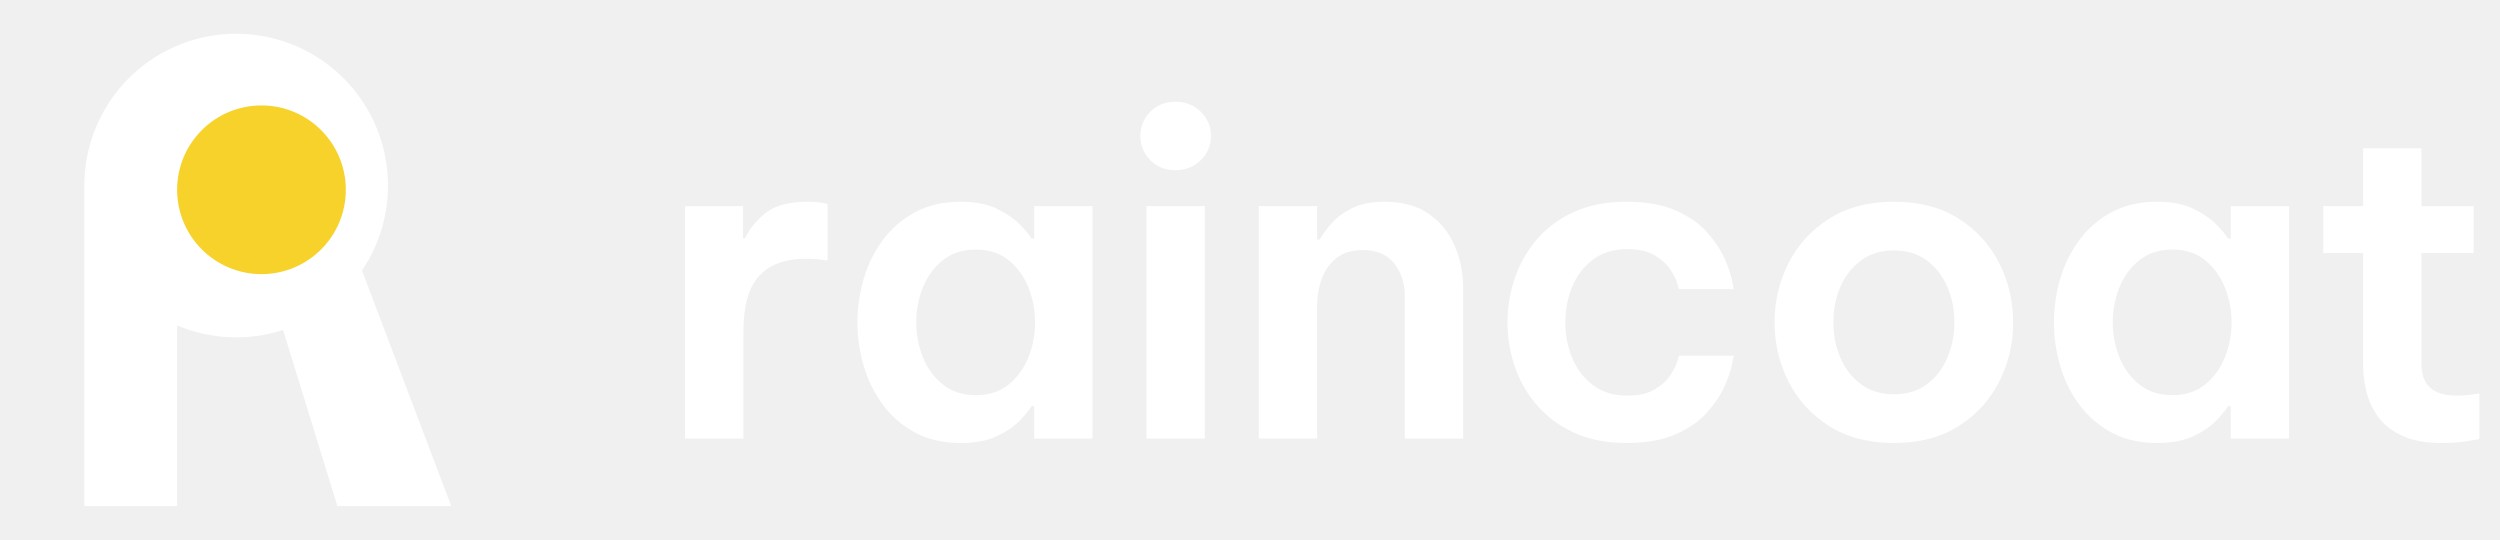
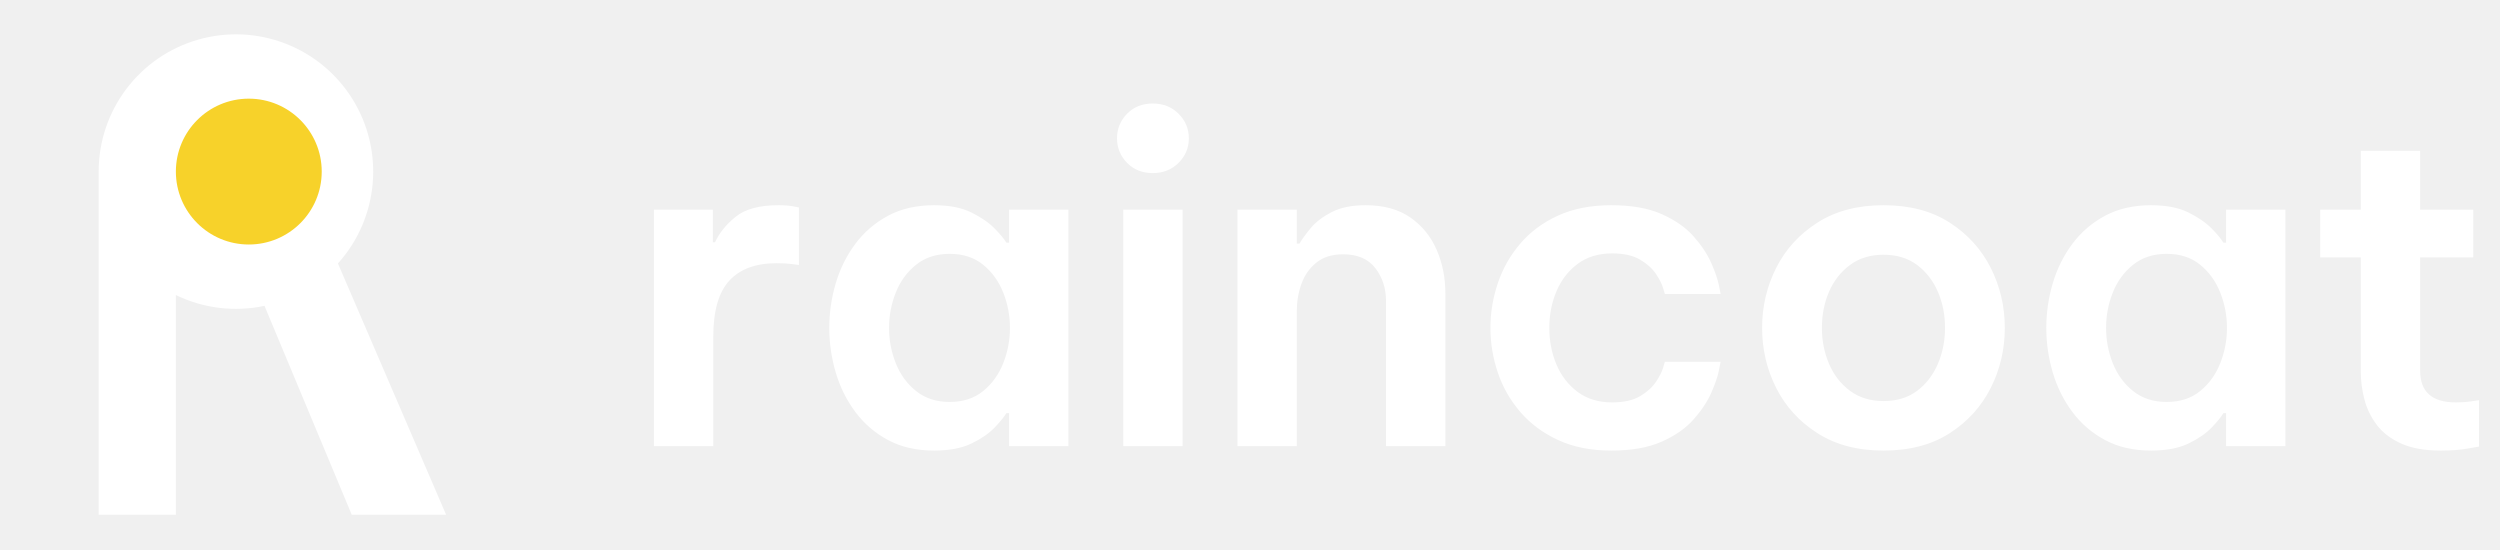
- <svg xmlns="http://www.w3.org/2000/svg" viewBox="0 0 296.4 64" role="img">
+ <svg xmlns="http://www.w3.org/2000/svg" viewBox="0 0 291.4 64" role="img">
  <g>
-     <path fill="#f7d22a" d="M20 22.5A11 11 0 1 1 42 22.5A11 11 0 1 1 20 22.5Z" />
-     <path fill="#ffffff" d="M10 60V22A18 18 0 1 1 42.92 32.07L53.5 60H40L33.56 39.12A18 18 0 0 1 21 38.58V60ZM21 22.5A10 10 0 1 0 41 22.5A10 10 0 1 0 21 22.5Z" />
+     <path fill="#f7d22a" d="M19.5 20A9.5 9.5 0 1 1 38.5 20A9.5 9.5 0 1 1 19.5 20Z" />
+     <path fill="#ffffff" d="M11.5 60V20A16 16 0 1 1 39.39 30.71L52 60H41L30.83 35.65A16 16 0 0 1 20.5 34.39V60ZM20.5 20A8.5 8.5 0 1 0 37.5 20A8.5 8.5 0 1 0 20.5 20Z" />
  </g>
-   <path fill="#ffffff" d="M81.224 52.0V24.44H88.088V28.236H88.348Q89.076 26.624 90.74 25.272Q92.404 23.92 95.732 23.92Q96.772 23.92 97.448 24.05Q98.124 24.18 98.124 24.18V30.888Q98.124 30.888 97.37 30.784Q96.616 30.68 95.524 30.68Q91.884 30.68 90.012 32.708Q88.14 34.736 88.14 39.26V52.0ZM113.88 23.92Q116.532 23.92 118.248 24.778Q119.964 25.636 120.952 26.65Q121.94 27.664 122.304 28.288H122.616V24.44H129.532V52.0H122.616V48.152H122.304Q121.94 48.776 120.952 49.816Q119.964 50.856 118.248 51.688Q116.532 52.52 113.88 52.52Q110.812 52.52 108.524 51.298Q106.236 50.076 104.702 48.022Q103.168 45.968 102.414 43.42Q101.66 40.872 101.66 38.22Q101.66 35.568 102.414 33.02Q103.168 30.472 104.702 28.418Q106.236 26.364 108.524 25.142Q110.812 23.92 113.88 23.92ZM115.7 29.588Q113.36 29.588 111.774 30.862Q110.188 32.136 109.408 34.112Q108.628 36.088 108.628 38.22Q108.628 40.352 109.408 42.328Q110.188 44.304 111.774 45.578Q113.36 46.852 115.7 46.852Q118.04 46.852 119.6 45.578Q121.16 44.304 121.94 42.328Q122.72 40.352 122.72 38.22Q122.72 36.088 121.94 34.112Q121.16 32.136 119.6 30.862Q118.04 29.588 115.7 29.588ZM139.36 20.176Q137.54 20.176 136.37 18.98Q135.2 17.784 135.2 16.12Q135.2 14.456 136.37 13.26Q137.54 12.064 139.36 12.064Q141.18 12.064 142.376 13.26Q143.572 14.456 143.572 16.12Q143.572 17.784 142.376 18.98Q141.18 20.176 139.36 20.176ZM135.928 52.0V24.44H142.844V52.0ZM149.24 52.0V24.44H156.156V28.392H156.468Q156.884 27.664 157.768 26.598Q158.652 25.532 160.212 24.726Q161.772 23.92 164.164 23.92Q167.336 23.92 169.39 25.35Q171.444 26.78 172.458 29.12Q173.472 31.46 173.472 34.164V52.0H166.556V35.1Q166.556 32.864 165.308 31.252Q164.06 29.64 161.564 29.64Q159.64 29.64 158.444 30.602Q157.248 31.564 156.702 33.072Q156.156 34.58 156.156 36.244V52.0ZM192.816 52.52Q189.28 52.52 186.628 51.298Q183.976 50.076 182.208 48.022Q180.44 45.968 179.582 43.42Q178.724 40.872 178.724 38.22Q178.724 35.568 179.582 33.02Q180.44 30.472 182.182 28.418Q183.924 26.364 186.576 25.142Q189.228 23.92 192.816 23.92Q196.352 23.92 198.692 24.96Q201.032 26.0 202.41 27.56Q203.788 29.12 204.464 30.654Q205.14 32.188 205.348 33.228Q205.556 34.268 205.556 34.268H199.056Q199.056 34.268 198.848 33.566Q198.64 32.864 198.016 31.928Q197.392 30.992 196.17 30.264Q194.948 29.536 192.92 29.536Q190.528 29.536 188.89 30.758Q187.252 31.98 186.42 33.956Q185.588 35.932 185.588 38.22Q185.588 40.508 186.42 42.484Q187.252 44.46 188.89 45.682Q190.528 46.904 192.92 46.904Q194.948 46.904 196.17 46.176Q197.392 45.448 198.016 44.512Q198.64 43.576 198.848 42.874Q199.056 42.172 199.056 42.172H205.556Q205.556 42.172 205.348 43.212Q205.14 44.252 204.464 45.786Q203.788 47.32 202.41 48.88Q201.032 50.44 198.692 51.48Q196.352 52.52 192.816 52.52ZM224.536 52.52Q220.012 52.52 216.84 50.492Q213.668 48.464 212.03 45.214Q210.392 41.964 210.392 38.22Q210.392 34.476 212.03 31.226Q213.668 27.976 216.84 25.948Q220.012 23.92 224.536 23.92Q229.112 23.92 232.258 25.948Q235.404 27.976 237.042 31.226Q238.68 34.476 238.68 38.22Q238.68 41.964 237.042 45.214Q235.404 48.464 232.258 50.492Q229.112 52.52 224.536 52.52ZM224.536 46.748Q226.876 46.748 228.462 45.552Q230.048 44.356 230.88 42.406Q231.712 40.456 231.712 38.22Q231.712 35.932 230.88 34.008Q230.048 32.084 228.462 30.888Q226.876 29.692 224.536 29.692Q222.248 29.692 220.636 30.888Q219.024 32.084 218.192 34.008Q217.36 35.932 217.36 38.22Q217.36 40.456 218.192 42.406Q219.024 44.356 220.636 45.552Q222.248 46.748 224.536 46.748ZM255.736 23.92Q258.388 23.92 260.104 24.778Q261.82 25.636 262.808 26.65Q263.796 27.664 264.16 28.288H264.472V24.44H271.388V52.0H264.472V48.152H264.16Q263.796 48.776 262.808 49.816Q261.82 50.856 260.104 51.688Q258.388 52.52 255.736 52.52Q252.668 52.52 250.38 51.298Q248.092 50.076 246.558 48.022Q245.024 45.968 244.27 43.42Q243.516 40.872 243.516 38.22Q243.516 35.568 244.27 33.02Q245.024 30.472 246.558 28.418Q248.092 26.364 250.38 25.142Q252.668 23.92 255.736 23.92ZM257.556 29.588Q255.216 29.588 253.63 30.862Q252.044 32.136 251.264 34.112Q250.484 36.088 250.484 38.22Q250.484 40.352 251.264 42.328Q252.044 44.304 253.63 45.578Q255.216 46.852 257.556 46.852Q259.896 46.852 261.456 45.578Q263.016 44.304 263.796 42.328Q264.576 40.352 264.576 38.22Q264.576 36.088 263.796 34.112Q263.016 32.136 261.456 30.862Q259.896 29.588 257.556 29.588ZM289.484 52.52Q286.676 52.52 284.856 51.688Q283.036 50.856 282.022 49.504Q281.008 48.152 280.592 46.54Q280.176 44.928 280.176 43.368V30.004H275.444V24.44H280.176V17.576H287.092V24.44H293.28V30.004H287.092V43.212Q287.092 46.904 291.252 46.904Q292.24 46.904 293.098 46.774Q293.956 46.644 293.956 46.644V52.052Q293.956 52.052 292.63 52.286Q291.304 52.52 289.484 52.52Z" />
+   <path fill="#ffffff" d="M76.224 52V24.44H83.088V28.236H83.348Q84.076 26.624 85.74 25.272Q87.404 23.92 90.732 23.92Q91.772 23.92 92.448 24.05Q93.124 24.18 93.124 24.18V30.888Q93.124 30.888 92.37 30.784Q91.616 30.68 90.524 30.68Q86.884 30.68 85.012 32.708Q83.14 34.736 83.14 39.26V52ZM108.88 23.92Q111.532 23.92 113.248 24.778Q114.964 25.636 115.952 26.65Q116.94 27.664 117.304 28.288H117.616V24.44H124.532V52H117.616V48.152H117.304Q116.94 48.776 115.952 49.816Q114.964 50.856 113.248 51.688Q111.532 52.52 108.88 52.52Q105.812 52.52 103.524 51.298Q101.236 50.076 99.702 48.022Q98.168 45.968 97.414 43.42Q96.66 40.872 96.66 38.22Q96.66 35.568 97.414 33.02Q98.168 30.472 99.702 28.418Q101.236 26.364 103.524 25.142Q105.812 23.92 108.88 23.92ZM110.7 29.588Q108.36 29.588 106.774 30.862Q105.188 32.136 104.408 34.112Q103.628 36.088 103.628 38.22Q103.628 40.352 104.408 42.328Q105.188 44.304 106.774 45.578Q108.36 46.852 110.7 46.852Q113.04 46.852 114.6 45.578Q116.16 44.304 116.94 42.328Q117.72 40.352 117.72 38.22Q117.72 36.088 116.94 34.112Q116.16 32.136 114.6 30.862Q113.04 29.588 110.7 29.588ZM134.36 20.176Q132.54 20.176 131.37 18.98Q130.2 17.784 130.2 16.12Q130.2 14.456 131.37 13.26Q132.54 12.064 134.36 12.064Q136.18 12.064 137.376 13.26Q138.572 14.456 138.572 16.12Q138.572 17.784 137.376 18.98Q136.18 20.176 134.36 20.176ZM130.928 52V24.44H137.844V52ZM144.24 52V24.44H151.156V28.392H151.468Q151.884 27.664 152.768 26.598Q153.652 25.532 155.212 24.726Q156.772 23.92 159.164 23.92Q162.336 23.92 164.39 25.35Q166.444 26.78 167.458 29.12Q168.472 31.46 168.472 34.164V52H161.556V35.1Q161.556 32.864 160.308 31.252Q159.06 29.64 156.564 29.64Q154.64 29.64 153.444 30.602Q152.248 31.564 151.702 33.072Q151.156 34.58 151.156 36.244V52ZM187.816 52.52Q184.28 52.52 181.628 51.298Q178.976 50.076 177.208 48.022Q175.44 45.968 174.582 43.42Q173.724 40.872 173.724 38.22Q173.724 35.568 174.582 33.02Q175.44 30.472 177.182 28.418Q178.924 26.364 181.576 25.142Q184.228 23.92 187.816 23.92Q191.352 23.92 193.692 24.96Q196.032 26 197.41 27.56Q198.788 29.12 199.464 30.654Q200.14 32.188 200.348 33.228Q200.556 34.268 200.556 34.268H194.056Q194.056 34.268 193.848 33.566Q193.64 32.864 193.016 31.928Q192.392 30.992 191.17 30.264Q189.948 29.536 187.92 29.536Q185.528 29.536 183.89 30.758Q182.252 31.98 181.42 33.956Q180.588 35.932 180.588 38.22Q180.588 40.508 181.42 42.484Q182.252 44.46 183.89 45.682Q185.528 46.904 187.92 46.904Q189.948 46.904 191.17 46.176Q192.392 45.448 193.016 44.512Q193.64 43.576 193.848 42.874Q194.056 42.172 194.056 42.172H200.556Q200.556 42.172 200.348 43.212Q200.14 44.252 199.464 45.786Q198.788 47.32 197.41 48.88Q196.032 50.44 193.692 51.48Q191.352 52.52 187.816 52.52ZM219.536 52.52Q215.012 52.52 211.84 50.492Q208.668 48.464 207.03 45.214Q205.392 41.964 205.392 38.22Q205.392 34.476 207.03 31.226Q208.668 27.976 211.84 25.948Q215.012 23.92 219.536 23.92Q224.112 23.92 227.258 25.948Q230.404 27.976 232.042 31.226Q233.68 34.476 233.68 38.22Q233.68 41.964 232.042 45.214Q230.404 48.464 227.258 50.492Q224.112 52.52 219.536 52.52ZM219.536 46.748Q221.876 46.748 223.462 45.552Q225.048 44.356 225.88 42.406Q226.712 40.456 226.712 38.22Q226.712 35.932 225.88 34.008Q225.048 32.084 223.462 30.888Q221.876 29.692 219.536 29.692Q217.248 29.692 215.636 30.888Q214.024 32.084 213.192 34.008Q212.36 35.932 212.36 38.22Q212.36 40.456 213.192 42.406Q214.024 44.356 215.636 45.552Q217.248 46.748 219.536 46.748ZM250.736 23.92Q253.388 23.92 255.104 24.778Q256.82 25.636 257.808 26.65Q258.796 27.664 259.16 28.288H259.472V24.44H266.388V52H259.472V48.152H259.16Q258.796 48.776 257.808 49.816Q256.82 50.856 255.104 51.688Q253.388 52.52 250.736 52.52Q247.668 52.52 245.38 51.298Q243.092 50.076 241.558 48.022Q240.024 45.968 239.27 43.42Q238.516 40.872 238.516 38.22Q238.516 35.568 239.27 33.02Q240.024 30.472 241.558 28.418Q243.092 26.364 245.38 25.142Q247.668 23.92 250.736 23.92ZM252.556 29.588Q250.216 29.588 248.63 30.862Q247.044 32.136 246.264 34.112Q245.484 36.088 245.484 38.22Q245.484 40.352 246.264 42.328Q247.044 44.304 248.63 45.578Q250.216 46.852 252.556 46.852Q254.896 46.852 256.456 45.578Q258.016 44.304 258.796 42.328Q259.576 40.352 259.576 38.22Q259.576 36.088 258.796 34.112Q258.016 32.136 256.456 30.862Q254.896 29.588 252.556 29.588ZM284.484 52.52Q281.676 52.52 279.856 51.688Q278.036 50.856 277.022 49.504Q276.008 48.152 275.592 46.54Q275.176 44.928 275.176 43.368V30.004H270.444V24.44H275.176V17.576H282.092V24.44H288.28V30.004H282.092V43.212Q282.092 46.904 286.252 46.904Q287.24 46.904 288.098 46.774Q288.956 46.644 288.956 46.644V52.052Q288.956 52.052 287.63 52.286Q286.304 52.52 284.484 52.52Z" />
</svg>
